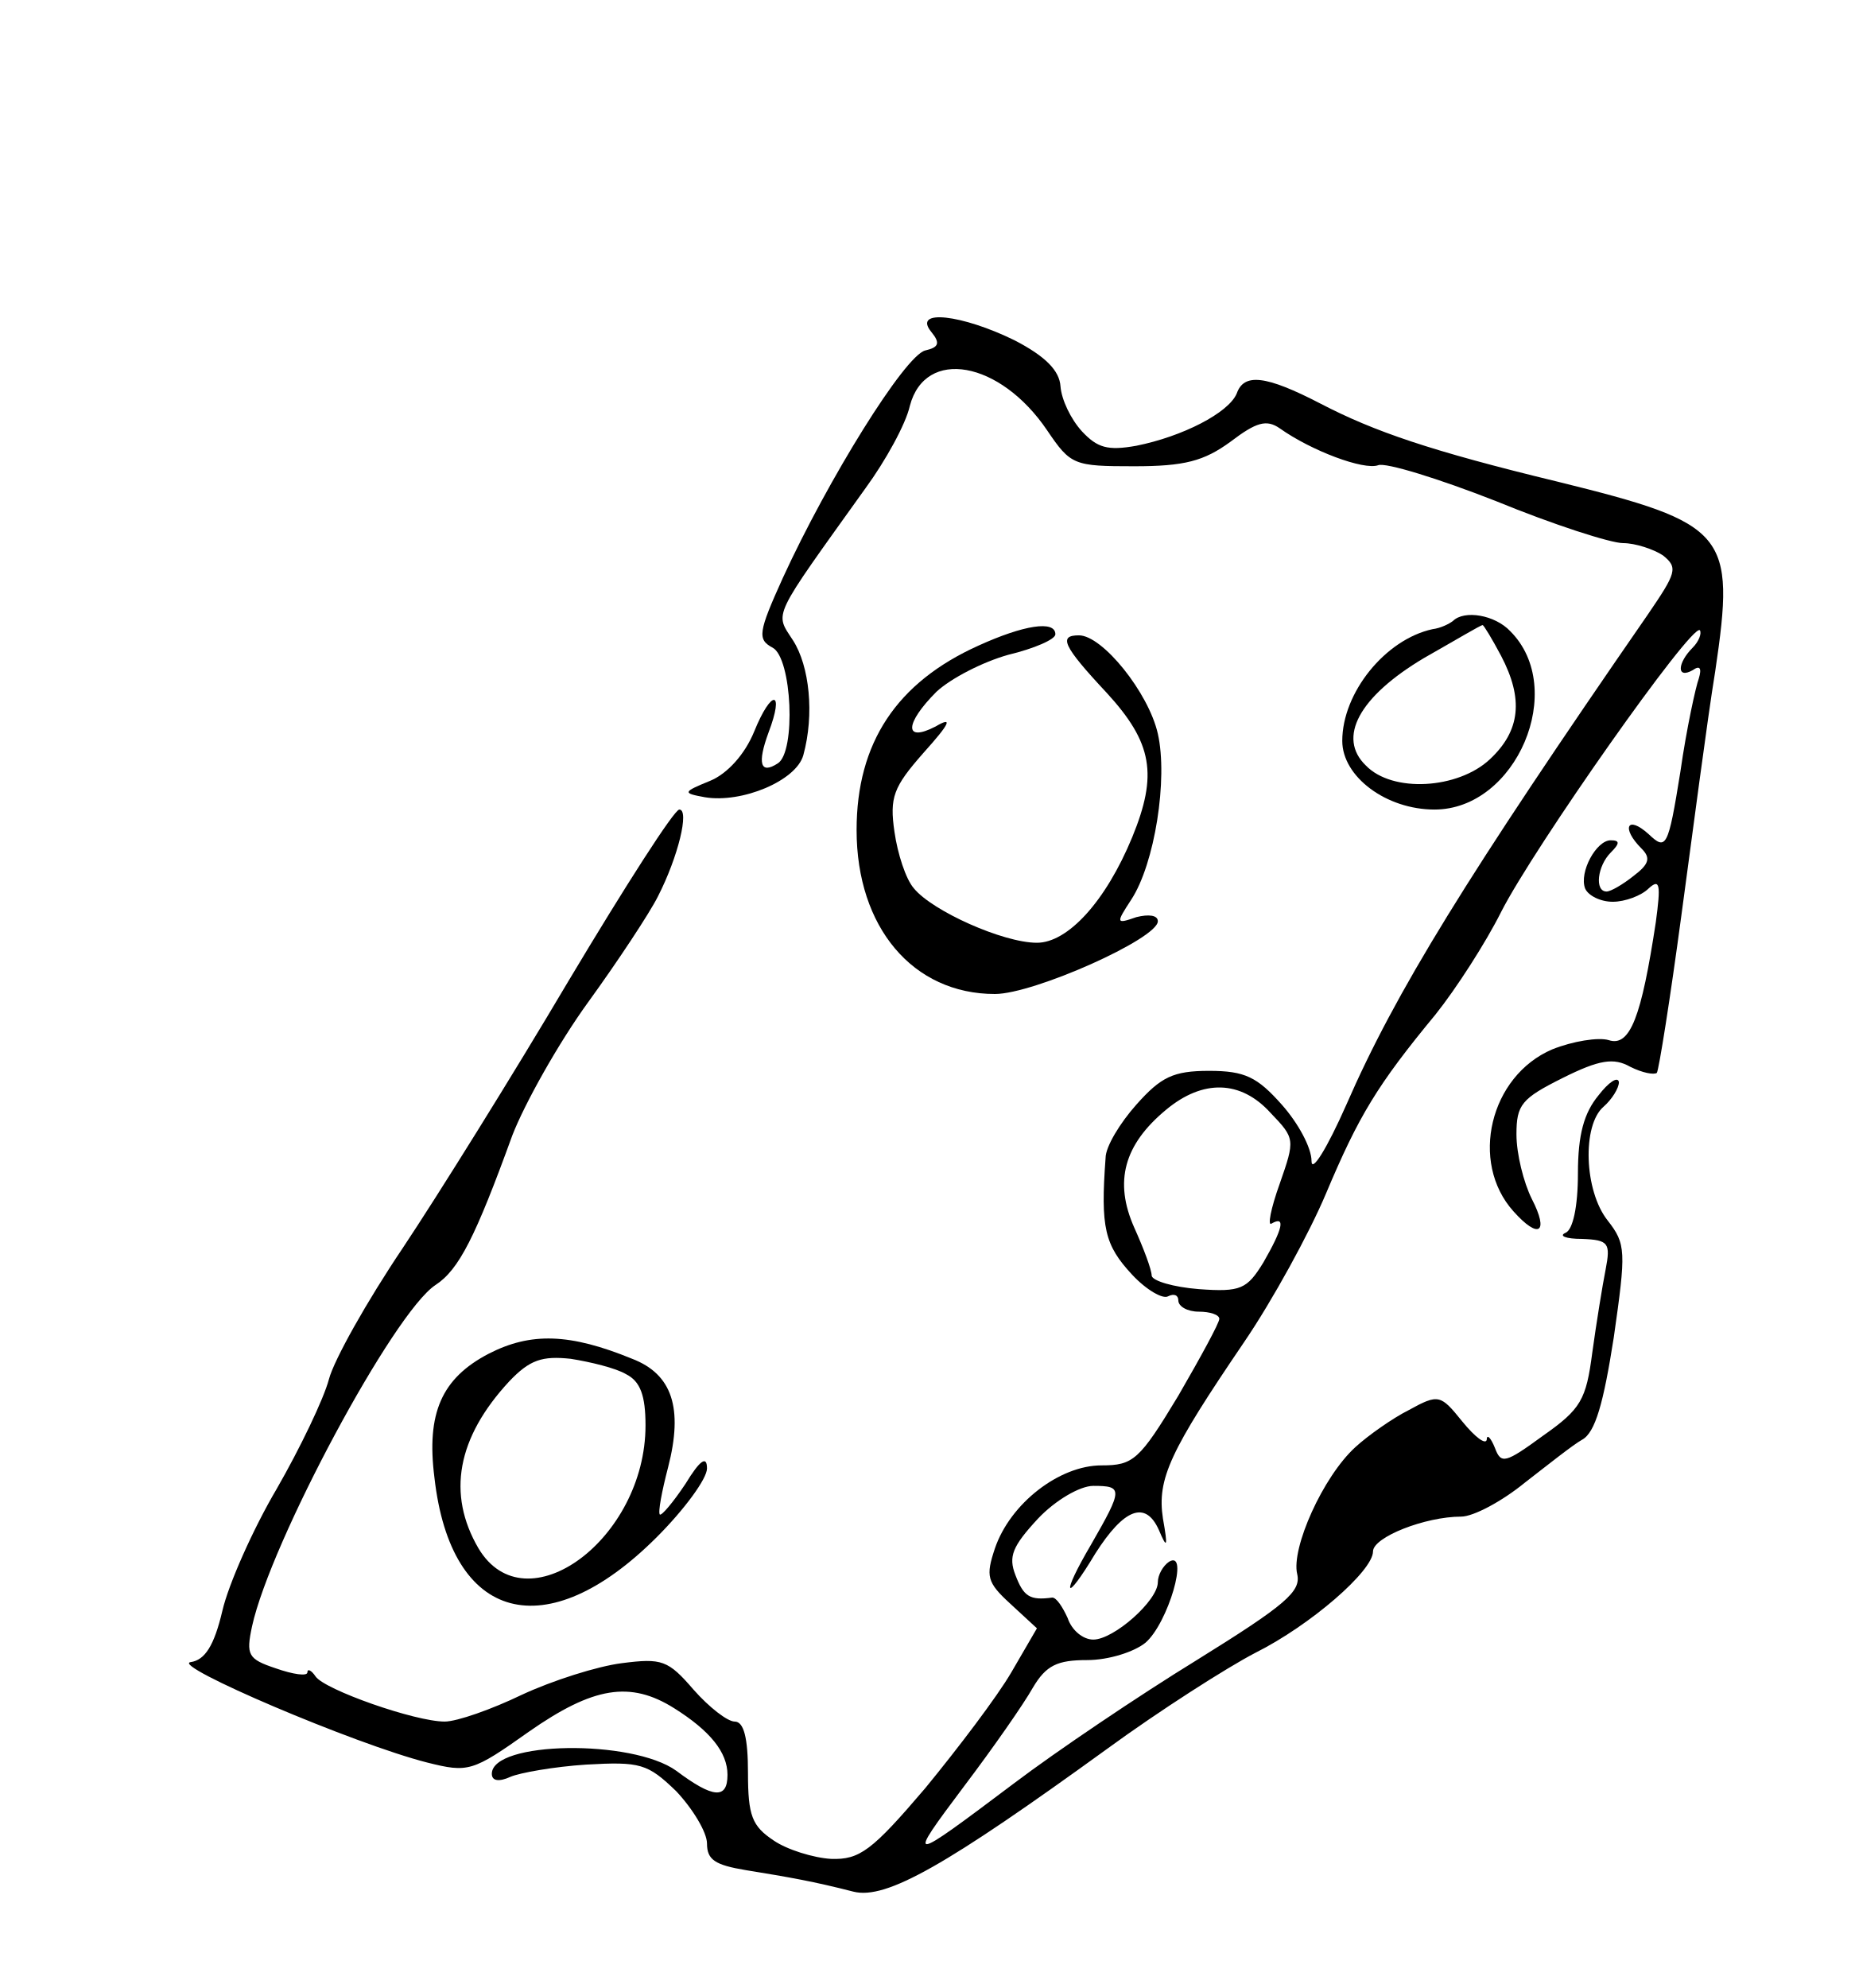
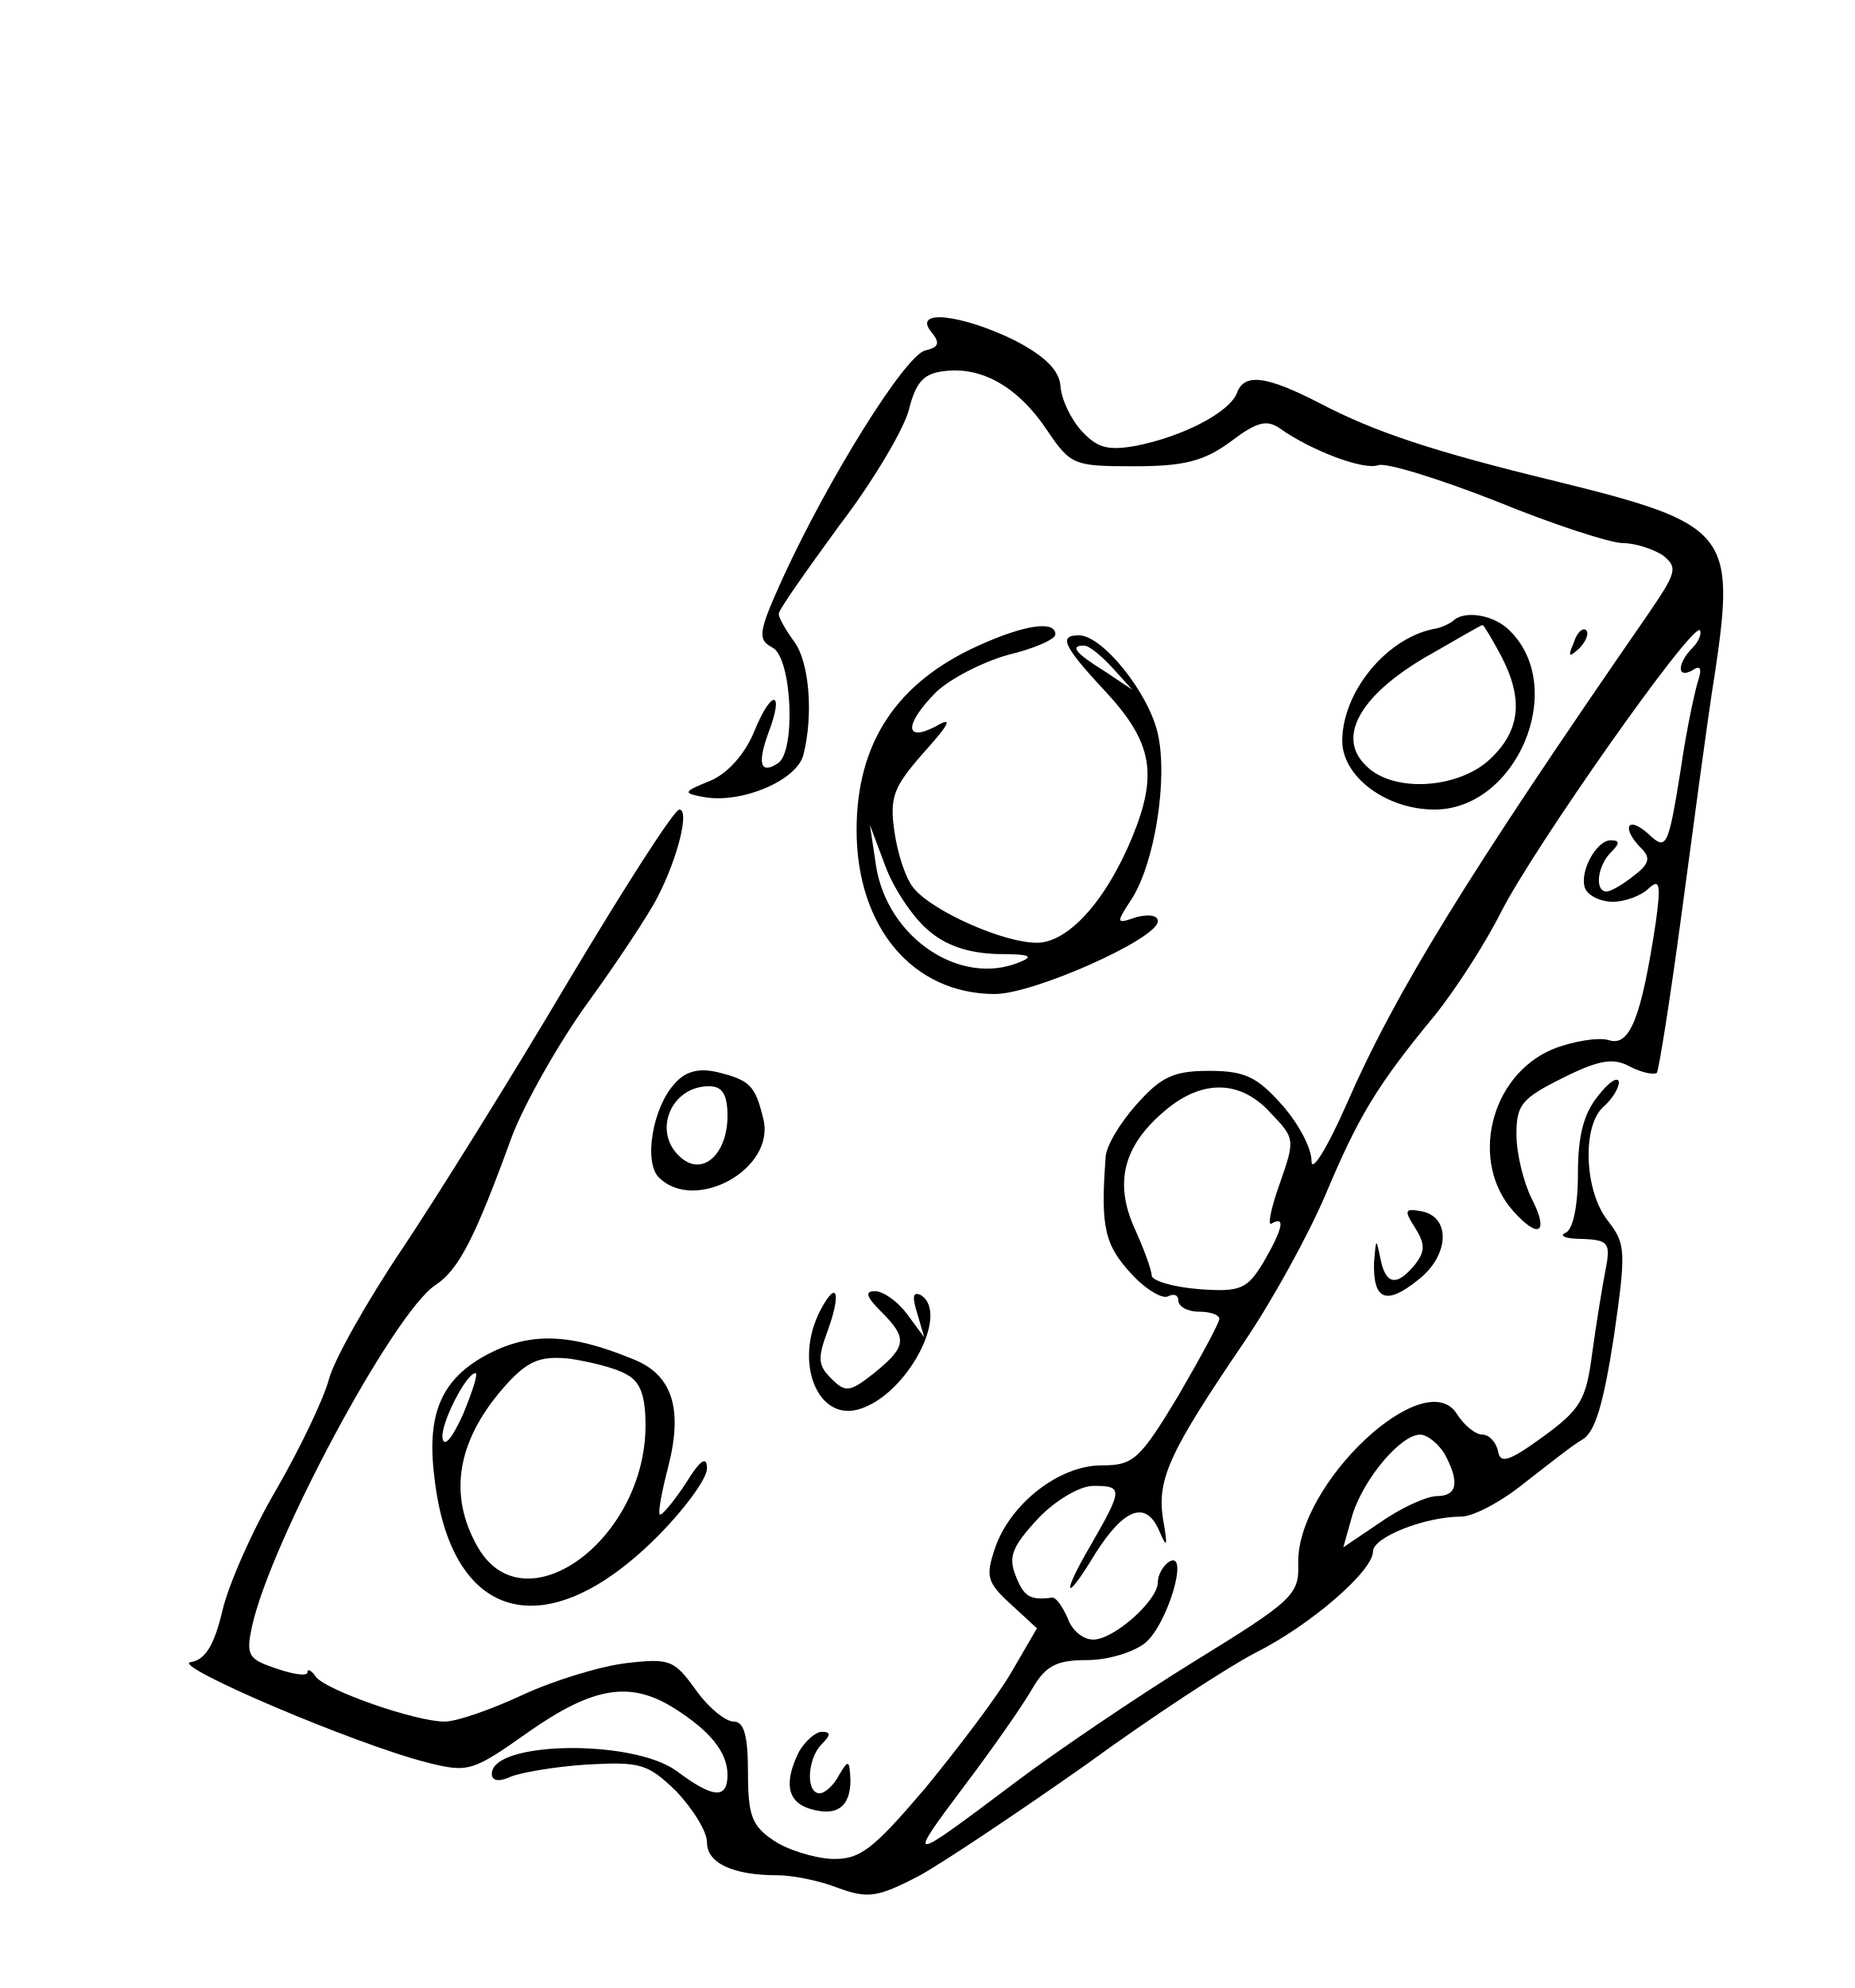
<svg xmlns="http://www.w3.org/2000/svg" version="1.0" width="181pt" height="194pt" viewBox="0 0 181 194" preserveAspectRatio="xMidYMid meet">
  <g transform="translate(0,194) scale(0.1,-0.1)" fill="#000000" stroke="none">
-     <path d="M909 1616 c9 -11 7 -15 -6 -18 -20 -5 -95 -126 -139 -222 -24 -53 -25 -60 -10 -68 19 -10 23 -102 5 -113 -17 -11 -20 0 -9 30 16 42 3 43 -14 1 -9 -22 -26 -41 -43 -48 -27 -11 -27 -12 -5 -16 36 -6 89 16 96 41 11 40 6 87 -10 112 -18 28 -22 19 71 149 19 26 39 62 43 80 15 57 88 44 134 -24 23 -34 26 -35 85 -35 49 0 68 5 94 24 25 19 35 22 48 13 31 -22 82 -41 96 -36 7 3 59 -13 115 -35 56 -23 112 -41 124 -41 12 0 30 -6 39 -12 15 -12 13 -17 -15 -58 -177 -256 -246 -368 -294 -478 -19 -43 -34 -67 -34 -55 0 13 -13 37 -29 55 -24 27 -36 33 -71 33 -35 0 -47 -6 -71 -33 -16 -18 -30 -41 -30 -52 -5 -68 -1 -85 26 -114 14 -15 30 -24 35 -21 6 3 10 1 10 -4 0 -6 9 -11 20 -11 11 0 20 -3 20 -7 0 -4 -18 -37 -40 -75 -38 -63 -44 -68 -75 -68 -41 0 -89 -37 -104 -81 -9 -27 -8 -33 15 -54 l26 -24 -25 -43 c-14 -24 -52 -74 -84 -113 -52 -61 -64 -70 -92 -69 -17 1 -43 9 -56 18 -21 14 -25 24 -25 66 0 34 -4 50 -13 50 -7 0 -25 14 -40 31 -25 29 -31 31 -70 26 -24 -3 -68 -17 -98 -31 -29 -14 -63 -26 -75 -26 -29 0 -117 31 -126 44 -4 6 -8 8 -8 4 0 -4 -14 -2 -31 4 -27 9 -29 13 -23 41 18 82 138 306 179 333 23 15 39 47 75 146 12 31 45 90 74 130 29 40 60 87 68 103 20 39 31 85 21 85 -5 0 -53 -75 -108 -167 -55 -93 -128 -210 -162 -261 -35 -52 -67 -109 -72 -128 -5 -19 -28 -67 -51 -107 -23 -39 -47 -93 -53 -119 -8 -34 -17 -48 -31 -50 -20 -3 160 -80 231 -98 40 -10 44 -9 99 30 63 44 99 50 142 23 35 -22 52 -43 52 -65 0 -24 -14 -23 -50 4 -43 31 -180 29 -180 -3 0 -7 7 -8 18 -3 9 4 43 10 74 12 53 3 60 1 88 -26 16 -17 30 -40 30 -51 0 -16 8 -21 38 -26 43 -7 66 -11 105 -21 32 -8 91 26 247 139 52 38 118 80 145 94 54 27 115 80 115 99 0 14 51 34 86 34 12 0 40 15 62 33 22 17 47 37 56 42 13 7 21 36 31 100 12 84 12 91 -6 114 -23 29 -25 93 -4 111 8 7 15 18 15 24 -1 6 -10 0 -20 -13 -14 -17 -20 -38 -20 -76 0 -33 -5 -55 -12 -58 -7 -3 0 -6 16 -6 26 -1 28 -4 23 -30 -3 -15 -9 -52 -13 -81 -6 -46 -11 -55 -48 -81 -37 -27 -41 -28 -47 -12 -4 10 -8 14 -8 8 -1 -5 -11 2 -24 18 -21 26 -23 27 -52 11 -16 -8 -40 -25 -52 -36 -32 -29 -63 -99 -57 -124 4 -17 -11 -30 -98 -84 -57 -35 -137 -89 -178 -120 -105 -79 -106 -79 -49 -3 28 37 58 80 67 96 13 22 24 27 53 27 21 0 46 8 57 17 22 19 43 91 23 79 -6 -4 -11 -13 -11 -20 0 -18 -43 -56 -63 -56 -10 0 -21 9 -25 21 -5 11 -11 20 -15 20 -22 -3 -28 1 -36 22 -7 18 -3 28 22 55 17 18 41 32 54 32 29 0 29 -3 -2 -57 -30 -51 -26 -59 4 -9 28 44 49 52 62 23 8 -19 9 -17 4 11 -6 39 7 66 79 172 28 41 64 107 80 145 32 76 50 106 107 175 20 25 49 70 64 100 32 63 186 282 194 275 2 -3 -1 -11 -7 -17 -15 -15 -16 -31 0 -22 7 5 9 2 6 -8 -3 -8 -12 -49 -18 -91 -12 -75 -14 -77 -31 -61 -21 19 -27 6 -7 -14 9 -9 8 -15 -8 -27 -10 -8 -22 -15 -26 -15 -12 0 -9 25 4 38 9 9 9 12 0 12 -14 0 -31 -31 -25 -47 3 -7 15 -13 27 -13 12 0 28 6 35 13 11 10 12 4 7 -33 -14 -92 -25 -122 -46 -115 -10 3 -35 -1 -55 -9 -61 -26 -81 -110 -38 -158 25 -28 35 -21 18 12 -8 16 -15 44 -15 63 0 29 5 35 45 55 36 18 50 20 66 11 12 -6 23 -8 26 -6 2 3 13 72 24 154 11 81 25 189 33 238 20 135 12 144 -154 185 -124 30 -179 49 -231 76 -54 28 -75 30 -82 10 -8 -19 -53 -42 -98 -51 -28 -5 -38 -2 -53 14 -11 12 -20 31 -21 44 -1 15 -14 29 -45 45 -51 25 -100 31 -81 8z m331 -762 c24 -25 24 -26 9 -69 -9 -25 -12 -42 -8 -39 14 8 11 -5 -8 -38 -16 -26 -22 -29 -63 -26 -25 2 -45 8 -46 13 0 6 -8 27 -17 47 -20 45 -10 81 31 115 36 30 73 29 102 -3z" />
+     <path d="M909 1616 c9 -11 7 -15 -6 -18 -20 -5 -95 -126 -139 -222 -24 -53 -25 -60 -10 -68 19 -10 23 -102 5 -113 -17 -11 -20 0 -9 30 16 42 3 43 -14 1 -9 -22 -26 -41 -43 -48 -27 -11 -27 -12 -5 -16 36 -6 89 16 96 41 10 39 6 91 -9 111 -8 11 -15 23 -15 27 0 4 27 42 59 86 33 43 63 94 68 113 7 28 15 36 36 38 36 4 71 -16 99 -58 23 -34 26 -35 85 -35 49 0 68 5 94 24 25 19 35 22 48 13 31 -22 82 -41 96 -36 7 3 59 -13 115 -35 56 -23 112 -41 124 -41 12 0 30 -6 39 -12 15 -12 13 -17 -15 -58 -177 -256 -246 -368 -294 -478 -19 -43 -34 -67 -34 -55 0 13 -13 37 -29 55 -24 27 -36 33 -71 33 -35 0 -47 -6 -71 -33 -16 -18 -30 -41 -30 -52 -5 -68 -1 -85 26 -114 14 -15 30 -24 35 -21 6 3 10 1 10 -4 0 -6 9 -11 20 -11 11 0 20 -3 20 -7 0 -4 -18 -37 -40 -75 -38 -63 -44 -68 -75 -68 -41 0 -89 -37 -104 -81 -9 -27 -8 -33 15 -54 l26 -24 -25 -43 c-14 -24 -52 -74 -84 -113 -52 -61 -64 -70 -92 -69 -17 1 -43 9 -56 18 -21 14 -25 24 -25 66 0 37 -4 50 -14 50 -8 0 -25 14 -37 31 -21 29 -25 31 -68 26 -25 -3 -71 -17 -101 -31 -30 -14 -64 -26 -76 -26 -29 0 -117 31 -126 44 -4 6 -8 8 -8 4 0 -4 -14 -2 -31 4 -27 9 -29 13 -23 41 18 82 138 306 179 333 23 15 39 47 75 146 12 31 45 90 74 130 29 40 60 87 68 103 20 39 31 85 21 85 -5 0 -53 -75 -108 -167 -55 -93 -128 -210 -162 -261 -35 -52 -67 -109 -72 -128 -5 -19 -28 -67 -51 -107 -23 -39 -47 -93 -53 -119 -8 -34 -17 -48 -31 -50 -20 -3 160 -80 231 -98 40 -10 44 -9 99 30 63 44 99 50 142 23 35 -22 52 -43 52 -65 0 -24 -14 -23 -50 4 -43 31 -180 29 -180 -3 0 -7 7 -8 18 -3 9 4 43 10 74 12 53 3 60 1 88 -26 16 -17 30 -39 30 -50 0 -20 25 -32 69 -32 14 0 40 -5 58 -12 30 -11 39 -10 81 12 25 14 98 63 162 108 63 46 138 95 165 109 54 27 115 80 115 99 0 14 51 34 86 34 12 0 40 15 62 33 22 17 47 37 56 42 13 7 21 36 31 100 12 84 12 91 -6 114 -23 29 -25 93 -4 111 8 7 15 18 15 24 -1 6 -10 0 -20 -13 -14 -17 -20 -38 -20 -76 0 -33 -5 -55 -12 -58 -7 -3 0 -6 16 -6 26 -1 28 -4 23 -30 -3 -15 -9 -52 -13 -81 -6 -46 -11 -55 -48 -82 -33 -24 -42 -27 -44 -14 -2 9 -9 16 -15 16 -7 0 -18 9 -25 20 -31 50 -157 -68 -155 -146 1 -30 -5 -36 -101 -95 -55 -34 -135 -88 -176 -119 -105 -79 -106 -79 -49 -3 28 37 58 80 67 96 13 22 24 27 53 27 21 0 46 8 57 17 22 19 43 91 23 79 -6 -4 -11 -13 -11 -20 0 -18 -43 -56 -63 -56 -10 0 -21 9 -25 21 -5 11 -11 20 -15 20 -22 -3 -28 1 -36 22 -7 18 -3 28 22 55 17 18 41 32 54 32 29 0 29 -3 -2 -57 -30 -51 -26 -59 4 -9 28 44 49 52 62 23 8 -19 9 -17 4 11 -6 39 7 66 79 172 28 41 64 107 80 145 32 76 50 106 107 175 20 25 49 70 64 100 32 63 186 282 194 275 2 -3 -1 -11 -7 -17 -15 -15 -16 -31 0 -22 7 5 9 2 6 -8 -3 -8 -12 -49 -18 -91 -12 -75 -14 -77 -31 -61 -21 19 -27 6 -7 -14 9 -9 8 -15 -8 -27 -10 -8 -22 -15 -26 -15 -12 0 -9 25 4 38 9 9 9 12 0 12 -14 0 -31 -31 -25 -47 3 -7 15 -13 27 -13 12 0 28 6 35 13 11 10 12 4 7 -33 -14 -92 -25 -122 -46 -115 -10 3 -35 -1 -55 -9 -61 -26 -81 -110 -38 -158 25 -28 35 -21 18 12 -8 16 -15 44 -15 63 0 29 5 35 45 55 36 18 50 20 66 11 12 -6 23 -8 26 -6 2 3 13 72 24 154 11 81 25 189 33 238 20 135 12 144 -154 185 -124 30 -179 49 -231 76 -54 28 -75 30 -82 10 -8 -19 -53 -42 -98 -51 -28 -5 -38 -2 -53 14 -11 12 -20 31 -21 44 -1 15 -14 29 -45 45 -51 25 -100 31 -81 8z m331 -762 c24 -25 24 -26 9 -69 -9 -25 -12 -42 -8 -39 14 8 11 -5 -8 -38 -16 -26 -22 -29 -63 -26 -25 2 -45 8 -46 13 0 6 -8 27 -17 47 -20 45 -10 81 31 115 36 30 73 29 102 -3z m170 -333 c15 -28 12 -41 -8 -41 -9 0 -34 -11 -54 -25 l-37 -25 9 32 c11 35 47 78 66 78 7 0 18 -9 24 -19z" />
    <path d="M1418 1334 c-4 -3 -12 -7 -20 -8 -46 -10 -88 -62 -88 -109 0 -35 43 -67 90 -67 80 0 130 118 74 174 -15 16 -45 21 -56 10z m47 -34 c22 -42 19 -73 -11 -101 -31 -29 -95 -33 -121 -6 -28 27 -7 67 57 105 30 17 55 32 57 32 1 0 9 -13 18 -30z" />
-     <path d="M955 1310 c-80 -36 -119 -95 -119 -180 0 -95 55 -160 135 -160 38 0 159 54 159 71 0 6 -9 7 -21 4 -20 -7 -20 -6 -5 17 23 35 36 118 26 162 -9 40 -54 96 -77 96 -20 0 -16 -10 27 -56 45 -49 50 -80 25 -141 -26 -63 -63 -103 -93 -103 -33 0 -102 31 -120 53 -8 9 -16 34 -19 55 -5 34 -1 44 28 77 27 30 29 36 12 26 -31 -16 -30 3 1 34 14 13 45 29 70 36 25 6 46 15 46 20 0 14 -31 9 -75 -11z" />
-     <path d="M477 619 c-46 -24 -61 -58 -53 -121 16 -141 109 -166 217 -58 27 27 49 57 49 67 0 13 -7 8 -21 -15 -12 -18 -23 -31 -25 -30 -2 2 2 23 8 46 15 58 4 91 -35 106 -61 25 -99 26 -140 5z m134 -20 c14 -7 19 -21 19 -50 0 -111 -117 -197 -163 -120 -31 53 -21 108 30 163 20 21 32 25 60 22 19 -3 44 -9 54 -15z" />
+     <path d="M955 1310 c-80 -36 -119 -95 -119 -180 0 -95 55 -160 135 -160 38 0 159 54 159 71 0 6 -9 7 -21 4 -20 -7 -20 -6 -5 17 23 35 36 118 26 162 -9 40 -54 96 -77 96 -20 0 -16 -10 27 -56 45 -49 50 -80 25 -141 -26 -63 -63 -103 -93 -103 -33 0 -102 31 -120 53 -8 9 -16 34 -19 55 -5 34 -1 44 28 77 27 30 29 36 12 26 -31 -16 -30 3 1 34 14 13 45 29 70 36 25 6 46 15 46 20 0 14 -31 9 -75 -11z m131 -22 l19 -21 -27 18 c-29 18 -34 25 -20 25 5 0 17 -10 28 -22z m-181 -255 c18 -16 40 -23 68 -24 32 0 37 -2 22 -8 -58 -24 -129 24 -140 94 l-6 40 15 -40 c8 -22 27 -50 41 -62z" />
+     <path d="M1536 1313 c-6 -14 -5 -15 5 -6 7 7 10 15 7 18 -3 3 -9 -2 -12 -12z" />
+     <path d="M658 882 c-21 -23 -30 -76 -15 -91 35 -35 114 8 102 57 -8 33 -13 38 -46 46 -18 4 -31 0 -41 -12z m52 -31 c0 -37 -24 -59 -45 -41 -29 24 -11 70 27 70 13 0 18 -8 18 -29z" />
+     <path d="M1381 742 c10 -16 10 -23 0 -36 -18 -22 -29 -20 -34 7 -4 19 -4 19 -6 -5 -1 -37 12 -42 43 -17 31 24 32 62 3 67 -16 3 -17 1 -6 -16z" />
+     <path d="M801 662 c-27 -51 -3 -110 38 -97 46 14 88 93 60 111 -8 4 -9 -1 -4 -17 l7 -24 -17 23 c-9 12 -23 22 -31 22 -10 0 -9 -5 6 -20 26 -26 25 -34 -7 -60 -24 -19 -28 -19 -42 -5 -13 13 -13 20 -3 47 13 36 9 50 -7 20z" />
+     <path d="M477 619 c-46 -24 -61 -58 -53 -121 16 -141 109 -166 217 -58 27 27 49 57 49 67 0 13 -7 8 -21 -15 -12 -18 -23 -31 -25 -30 -2 2 2 23 8 46 15 58 4 91 -35 106 -61 25 -99 26 -140 5z m134 -20 c14 -7 19 -21 19 -50 0 -111 -117 -197 -163 -120 -31 53 -21 108 30 163 20 21 32 25 60 22 19 -3 44 -9 54 -15z m-159 -39 c-10 -22 -18 -33 -20 -24 -3 13 23 64 32 64 3 0 -3 -18 -12 -40z" />
+     <path d="M780 231 c-15 -30 -12 -49 10 -56 26 -8 40 1 40 28 -1 20 -2 20 -11 5 -5 -10 -14 -18 -19 -18 -14 0 -12 34 2 48 9 9 9 12 0 12 -6 0 -16 -9 -22 -19z" />
  </g>
</svg>
